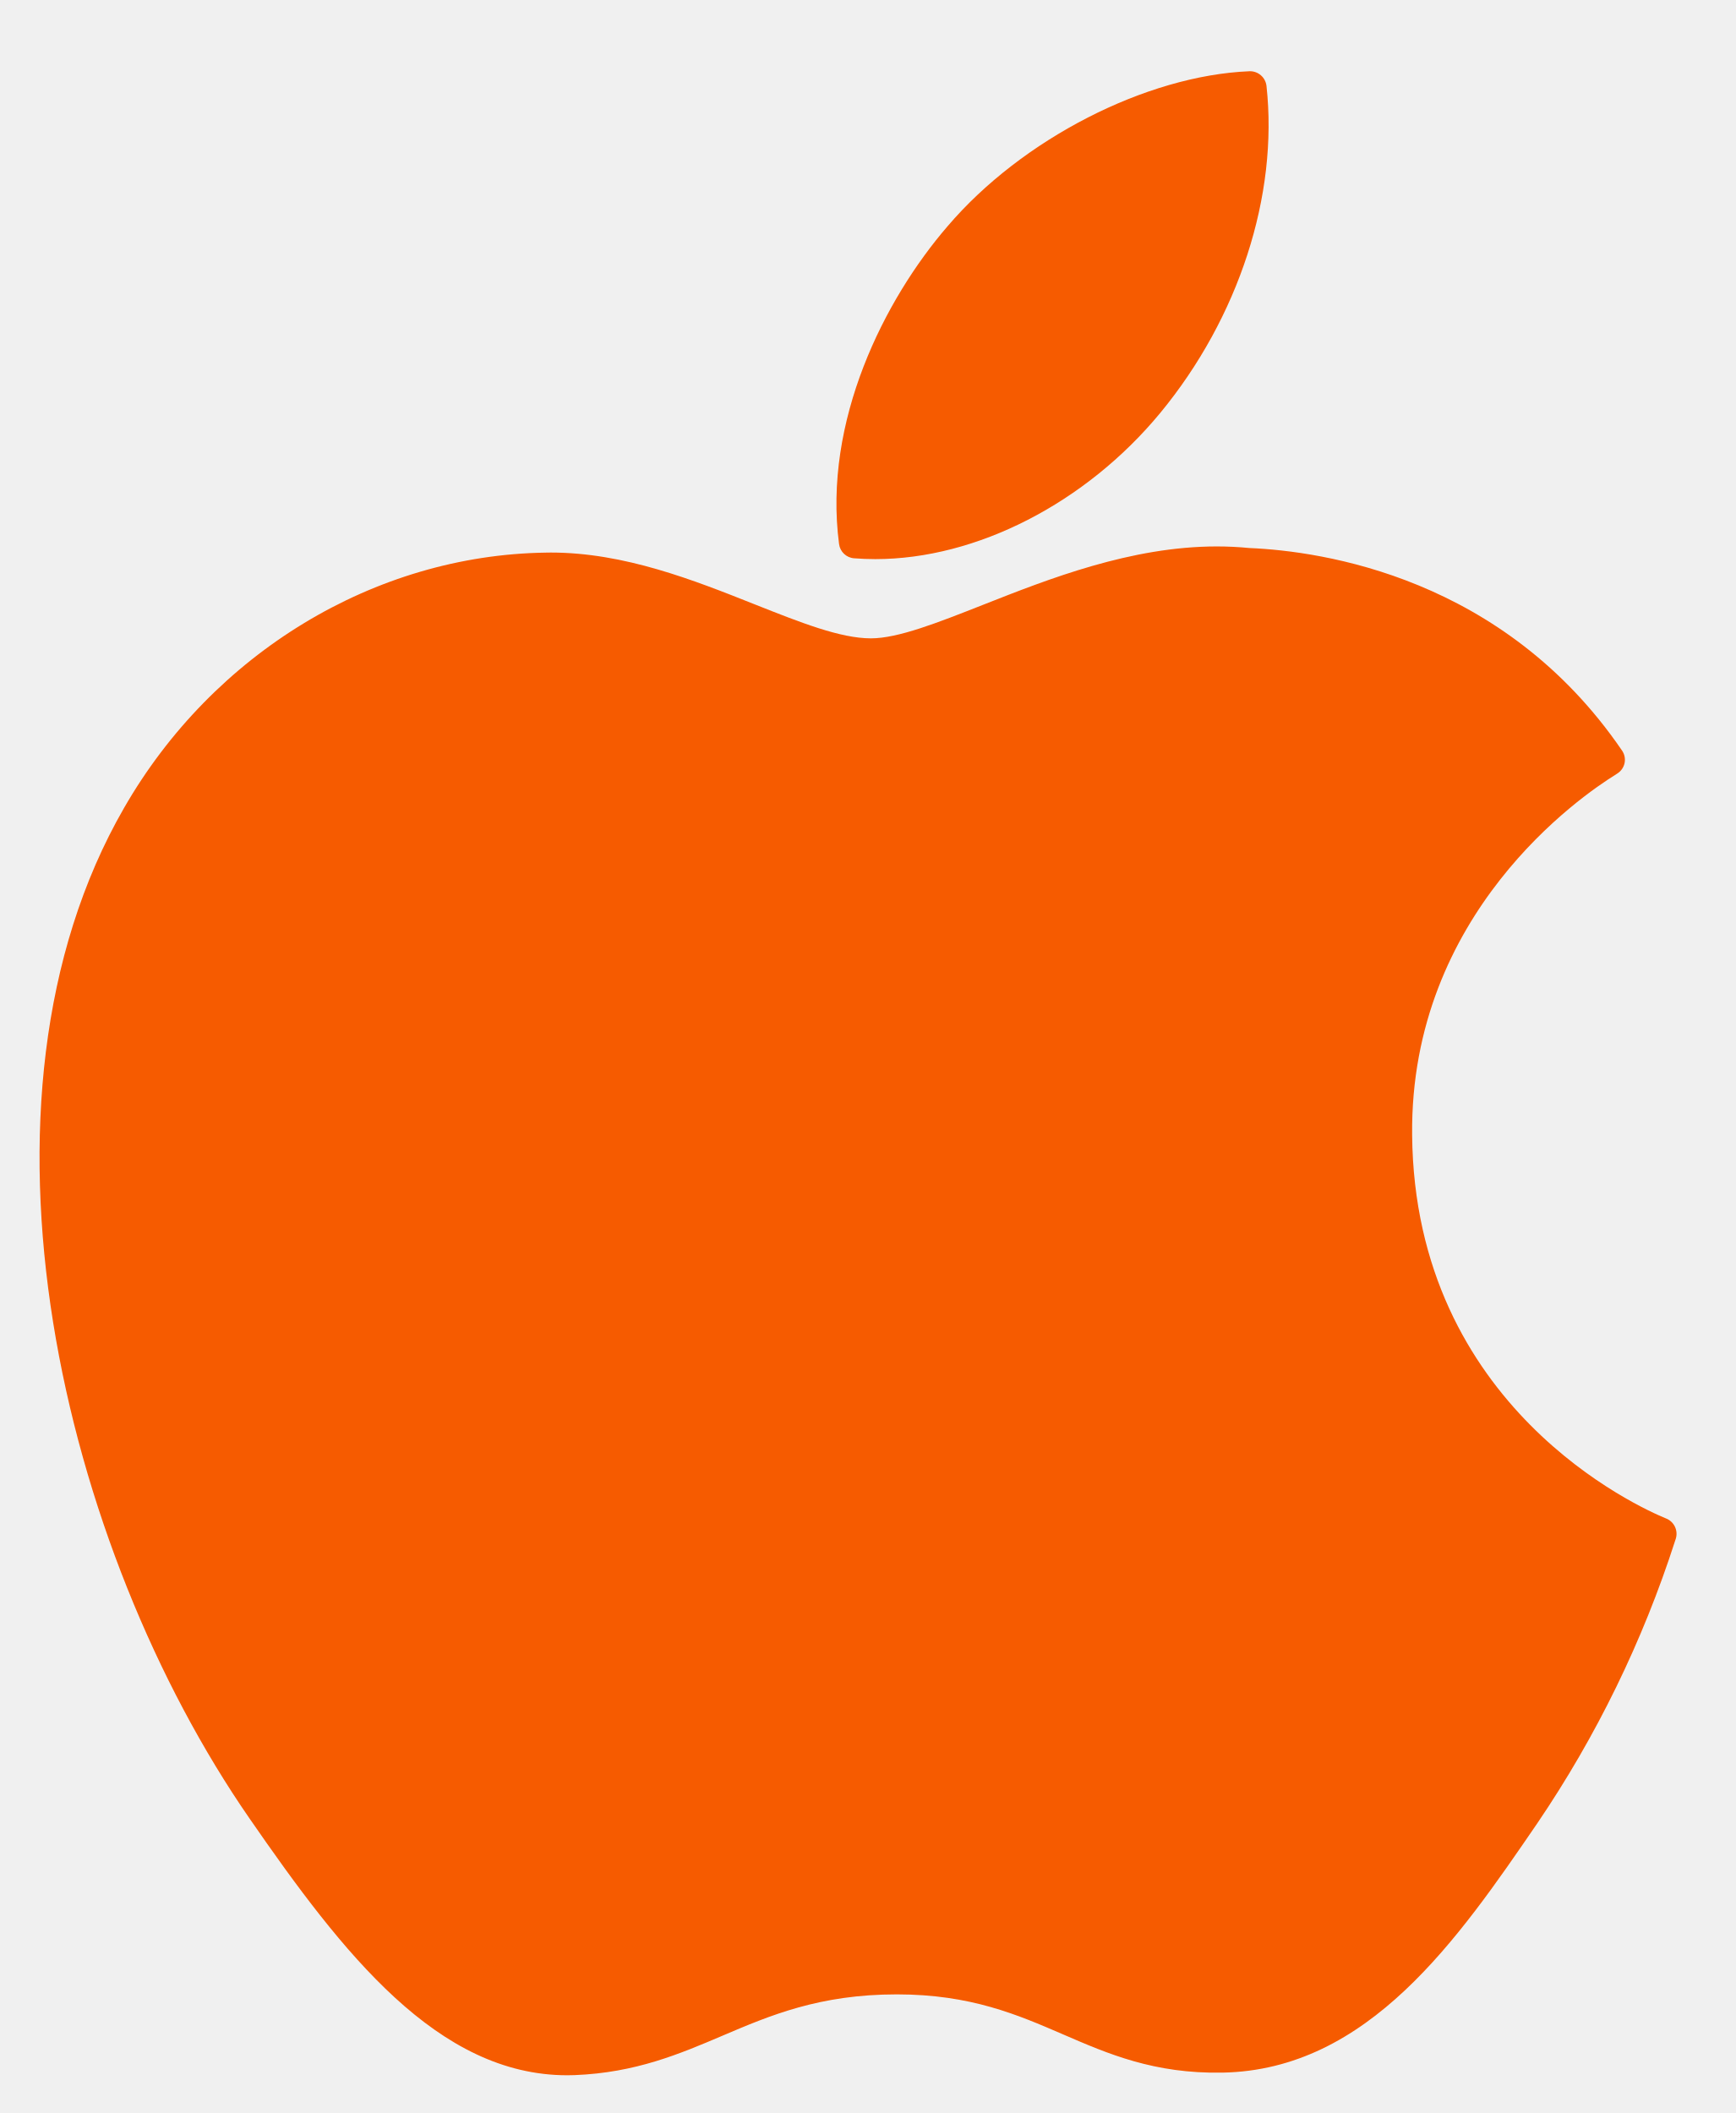
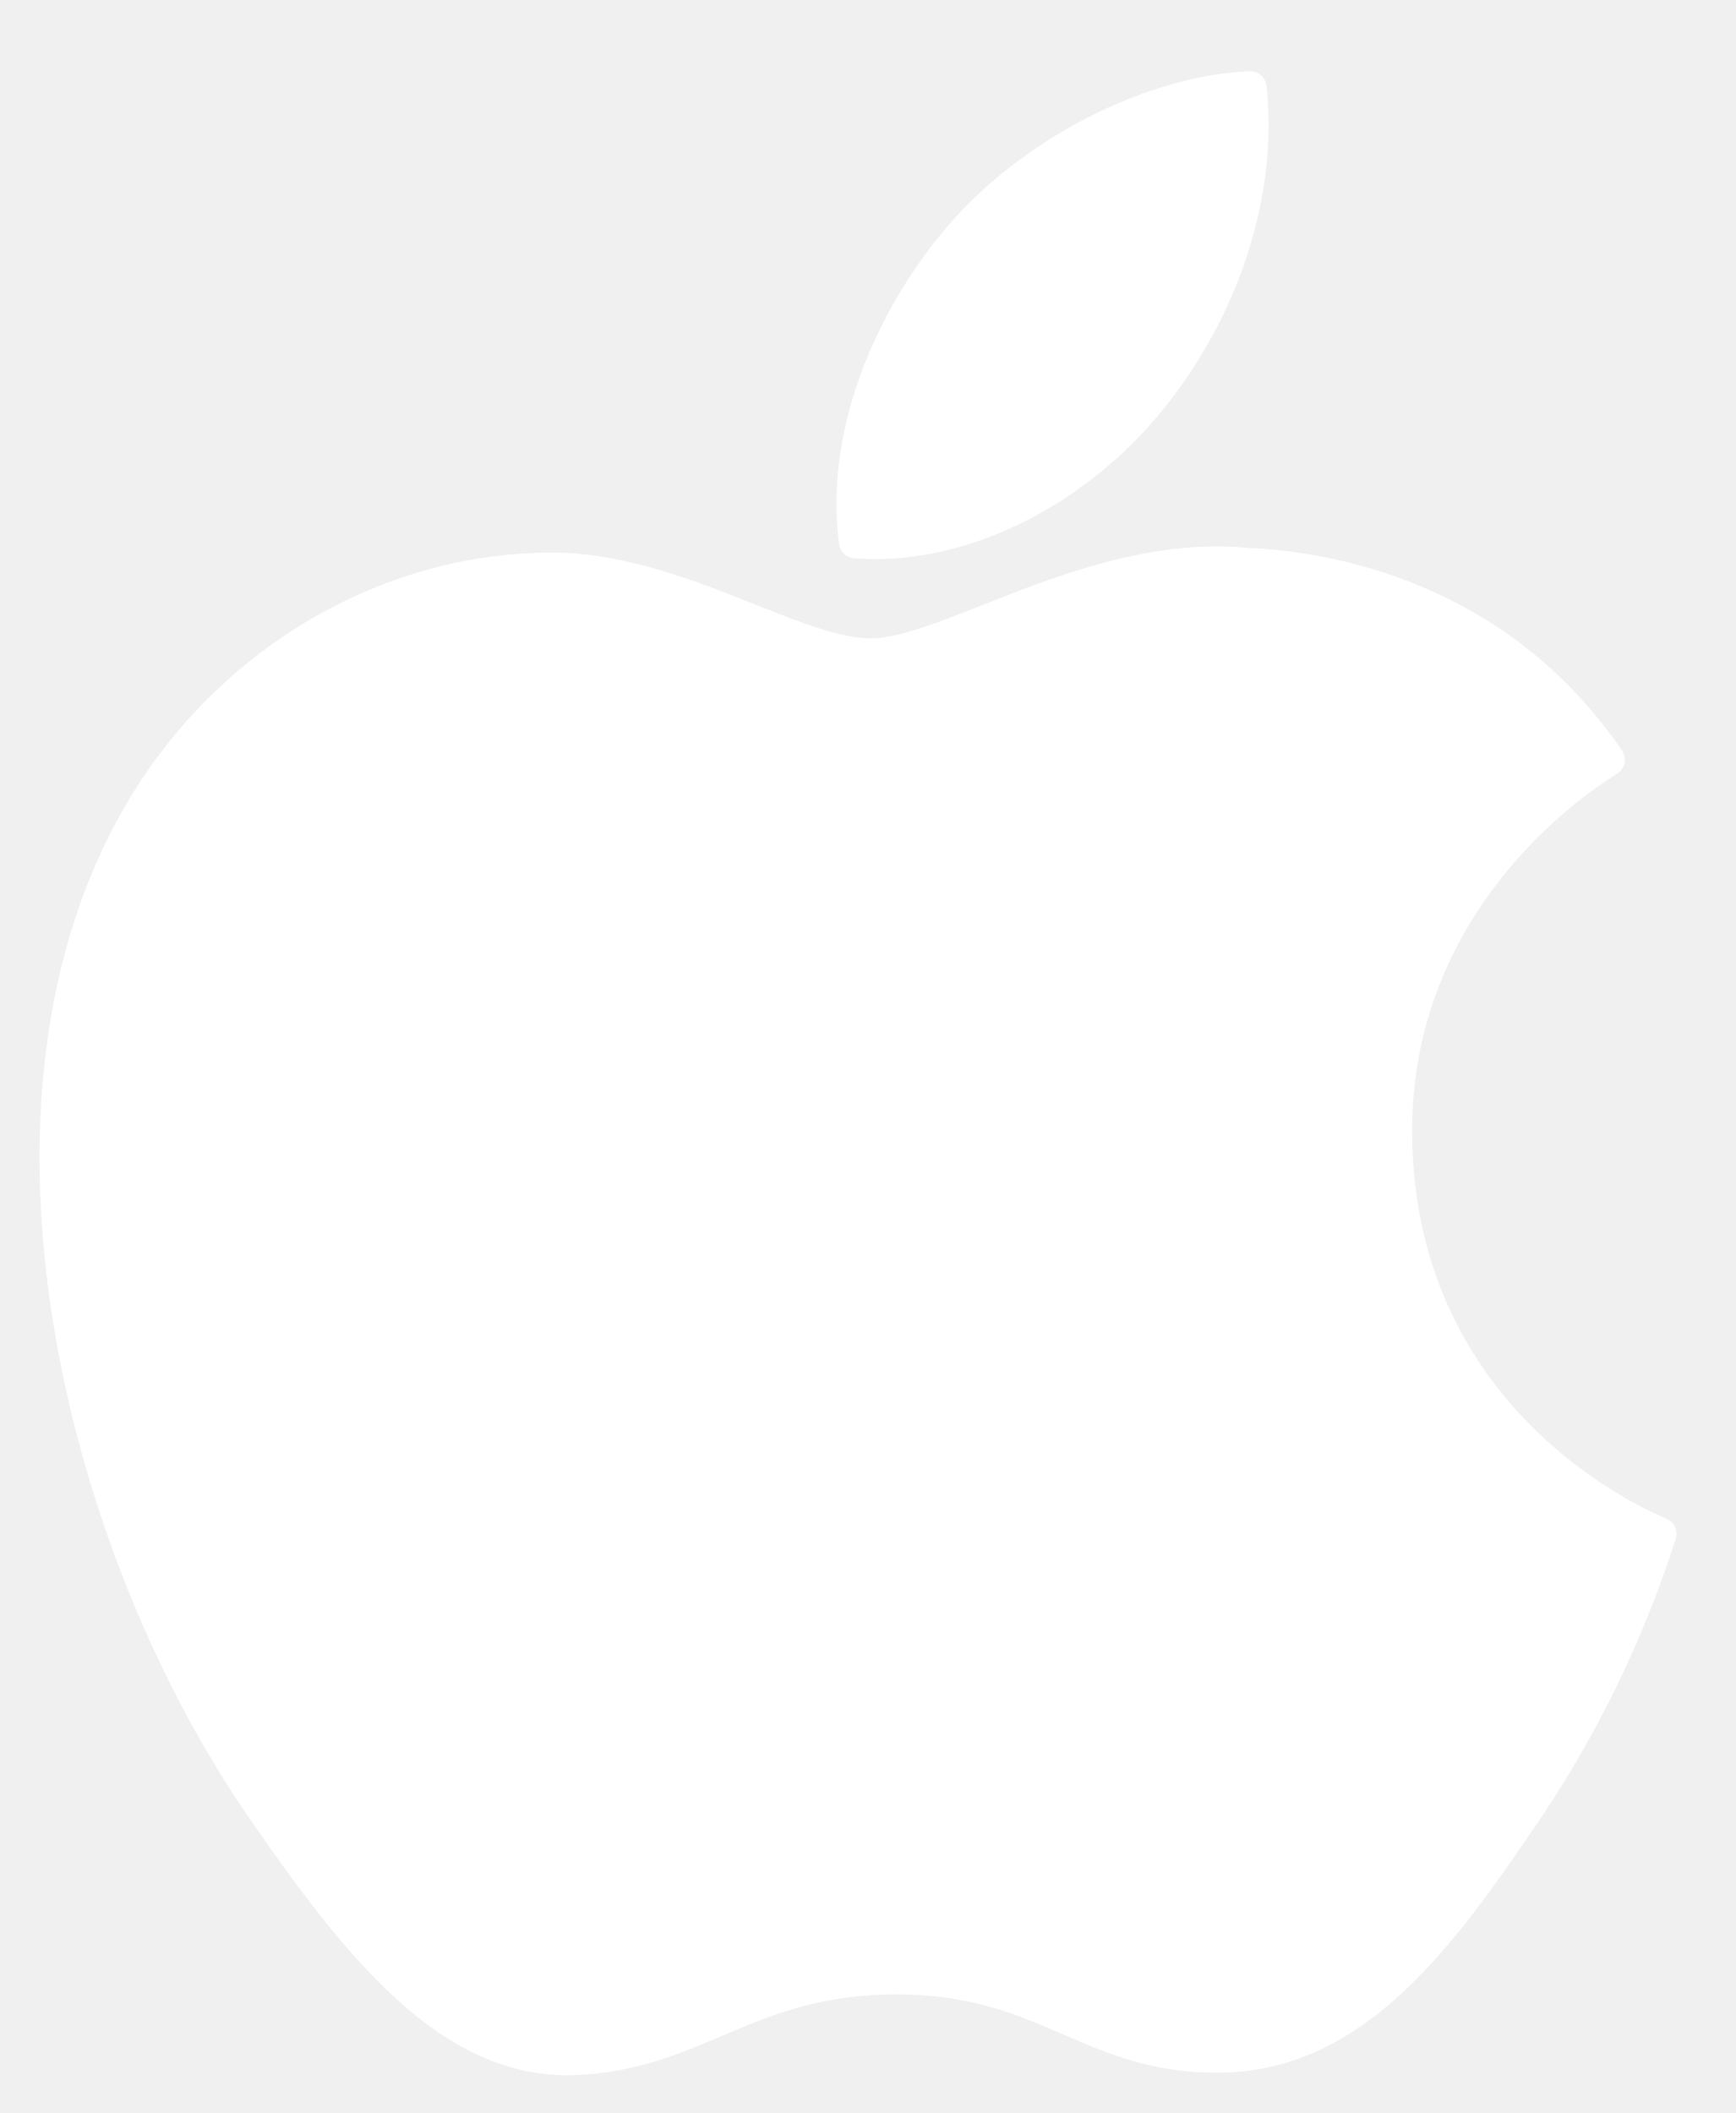
<svg xmlns="http://www.w3.org/2000/svg" width="23" height="28">
-   <path fill="#F65B00" fill-rule="evenodd" d="M22.198 20.417a14.665 14.665 0 0 1-1.827 3.745c-1.048 1.531-2.236 3.267-4.171 3.303-.905.017-1.517-.249-2.111-.506-.603-.261-1.226-.531-2.204-.531-1.026 0-1.681.279-2.314.549-.564.24-1.147.489-1.955.521l-.098.002c-1.717 0-2.972-1.609-4.21-3.401-2.482-3.585-3.909-9.497-1.664-13.393 1.18-2.053 3.32-3.35 5.586-3.383l.069-.001c.974 0 1.894.365 2.706.688.607.241 1.132.449 1.536.449.36 0 .881-.206 1.485-.444.874-.345 1.963-.774 3.099-.774.146 0 .29.007.431.021.967.041 3.37.387 4.938 2.683a.215.215 0 0 1-.062.305l-.021.014c-.456.282-2.727 1.837-2.698 4.774.032 3.616 3.021 4.942 3.361 5.082a.219.219 0 0 1 .132.273l-.008.024zM11.599 7.409c-.094 0-.189-.004-.281-.011a.217.217 0 0 1-.199-.188c-.215-1.628.602-3.244 1.438-4.212C13.54 1.845 15.186 1 16.558.944a.22.22 0 0 1 .225.194c.159 1.451-.367 3.071-1.407 4.333-.988 1.196-2.435 1.938-3.777 1.938z" />
+   <path fill="#ffffff" fill-rule="evenodd" d="M22.198 20.417a14.665 14.665 0 0 1-1.827 3.745c-1.048 1.531-2.236 3.267-4.171 3.303-.905.017-1.517-.249-2.111-.506-.603-.261-1.226-.531-2.204-.531-1.026 0-1.681.279-2.314.549-.564.24-1.147.489-1.955.521l-.098.002c-1.717 0-2.972-1.609-4.21-3.401-2.482-3.585-3.909-9.497-1.664-13.393 1.18-2.053 3.32-3.35 5.586-3.383l.069-.001c.974 0 1.894.365 2.706.688.607.241 1.132.449 1.536.449.36 0 .881-.206 1.485-.444.874-.345 1.963-.774 3.099-.774.146 0 .29.007.431.021.967.041 3.37.387 4.938 2.683a.215.215 0 0 1-.062.305l-.021.014c-.456.282-2.727 1.837-2.698 4.774.032 3.616 3.021 4.942 3.361 5.082a.219.219 0 0 1 .132.273l-.008.024zM11.599 7.409c-.094 0-.189-.004-.281-.011a.217.217 0 0 1-.199-.188c-.215-1.628.602-3.244 1.438-4.212C13.54 1.845 15.186 1 16.558.944a.22.22 0 0 1 .225.194c.159 1.451-.367 3.071-1.407 4.333-.988 1.196-2.435 1.938-3.777 1.938z" />
</svg>
